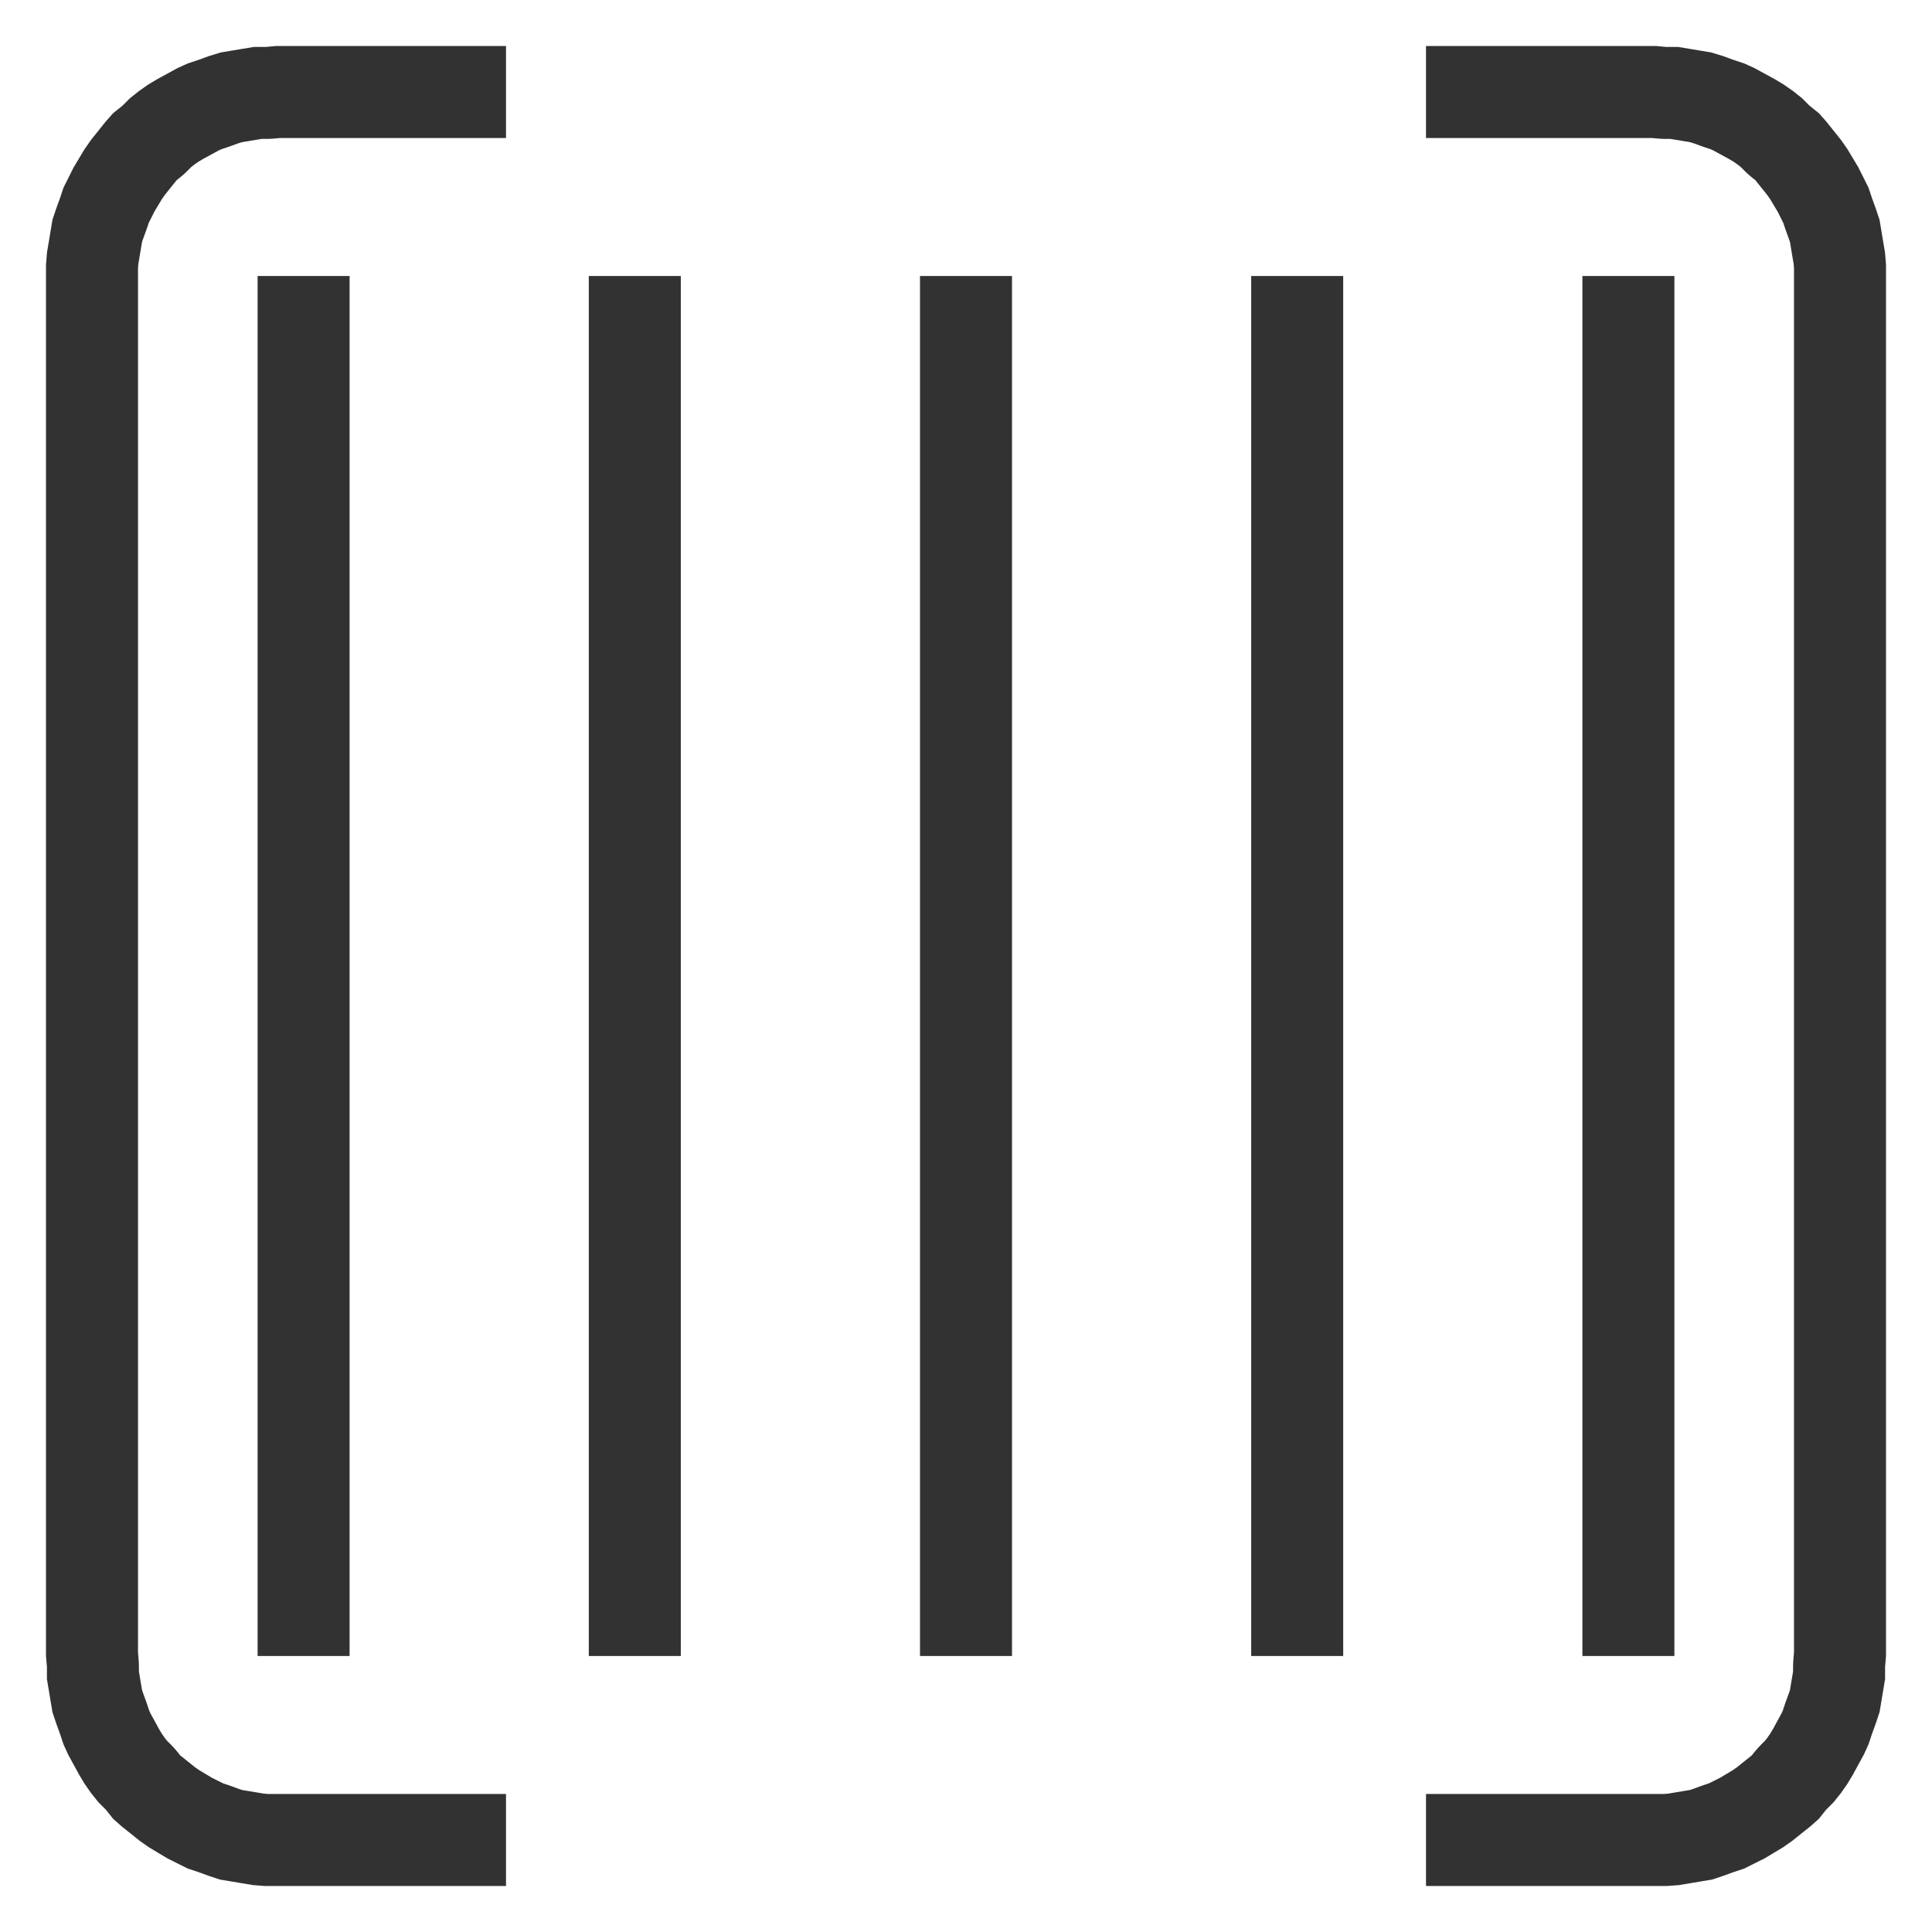
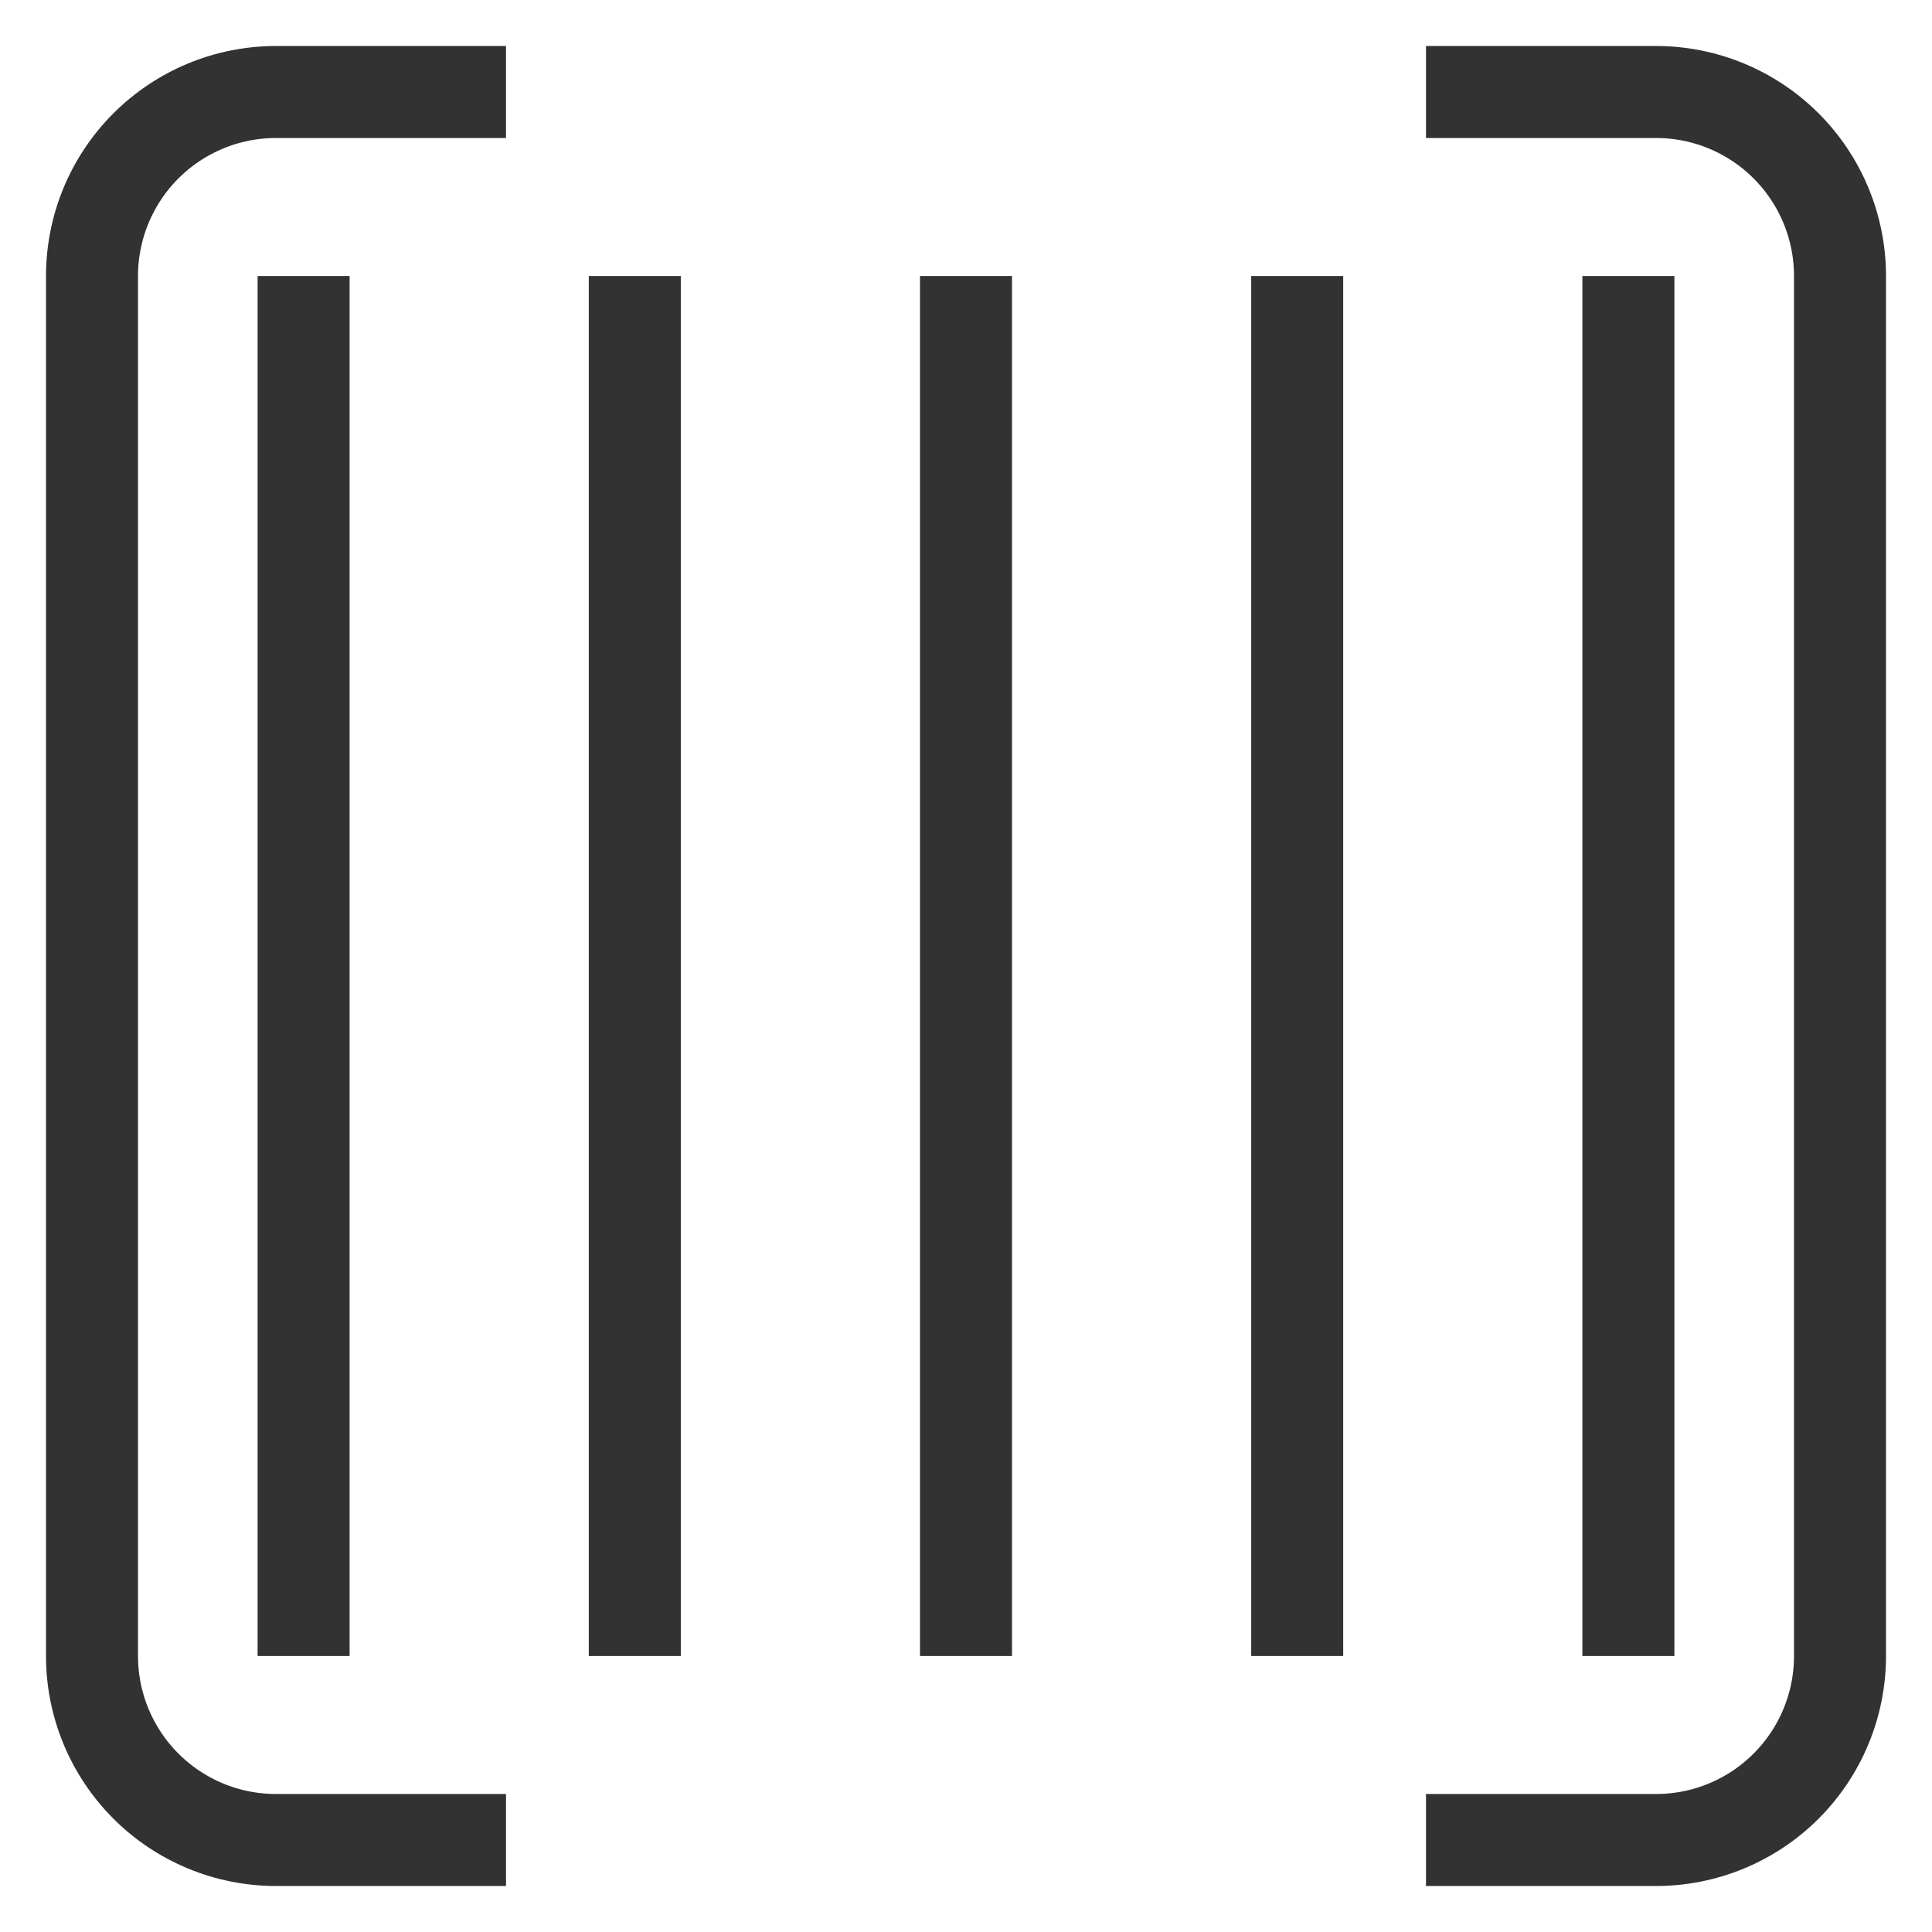
- <svg xmlns="http://www.w3.org/2000/svg" xmlns:xlink="http://www.w3.org/1999/xlink" width="210" height="210">
+ <svg xmlns="http://www.w3.org/2000/svg" xmlns:xlink="http://www.w3.org/1999/xlink" width="210px" height="210px" viewBox="0 0 210 210" version="1.1">
  <defs>
-     <clipPath id="c">
-       <use xlink:href="#a" />
+     <path d="M50 200L24.999 200Q24.385 200 23.772 199.97Q23.159 199.94 22.549 199.88Q21.938 199.819 21.331 199.729Q20.724 199.639 20.122 199.52Q19.52 199.4 18.925 199.251Q18.329 199.102 17.742 198.924Q17.155 198.745 16.577 198.539Q15.999 198.332 15.432 198.097Q14.865 197.862 14.31 197.6Q13.756 197.337 13.215 197.048Q12.673 196.759 12.147 196.443Q11.621 196.128 11.11 195.787Q10.6 195.446 10.107 195.08Q9.614 194.715 9.14 194.325Q8.665 193.936 8.211 193.524Q7.756 193.112 7.322 192.678Q6.888 192.244 6.476 191.789Q6.064 191.335 5.675 190.86Q5.285 190.386 4.92 189.893Q4.554 189.4 4.213 188.89Q3.872 188.379 3.557 187.853Q3.241 187.327 2.952 186.785Q2.663 186.244 2.4 185.689Q2.138 185.135 1.903 184.568Q1.668 184.001 1.461 183.423Q1.255 182.845 1.076 182.258Q0.898 181.671 0.749 181.075Q0.6 180.48 0.48 179.878Q0.361 179.276 0.271 178.669Q0.181 178.062 0.12 177.451Q0.06 176.841 0.03 176.228Q0 175.615 0 175.001L0 24.999Q0 24.385 0.03 23.772Q0.06 23.159 0.12 22.549Q0.181 21.938 0.271 21.331Q0.361 20.724 0.48 20.122Q0.6 19.52 0.749 18.925Q0.898 18.329 1.076 17.742Q1.255 17.155 1.461 16.577Q1.668 15.999 1.903 15.432Q2.138 14.865 2.4 14.31Q2.663 13.756 2.952 13.215Q3.241 12.673 3.557 12.147Q3.872 11.621 4.213 11.11Q4.554 10.6 4.92 10.107Q5.285 9.614 5.675 9.14Q6.064 8.665 6.476 8.211Q6.888 7.756 7.322 7.322Q7.756 6.888 8.211 6.476Q8.665 6.064 9.14 5.675Q9.614 5.285 10.107 4.92Q10.6 4.554 11.11 4.213Q11.621 3.872 12.147 3.557Q12.673 3.241 13.215 2.952Q13.756 2.663 14.31 2.4Q14.865 2.138 15.432 1.903Q15.999 1.668 16.577 1.461Q17.155 1.255 17.742 1.076Q18.329 0.898 18.925 0.749Q19.52 0.6 20.122 0.48Q20.724 0.361 21.331 0.271Q21.938 0.181 22.549 0.12Q23.159 0.06 23.772 0.03Q24.385 0 24.999 0L50 0" id="path_1" />
+     <path d="M50 200L24.999 200Q24.385 200 23.772 199.97Q23.159 199.94 22.549 199.88Q21.938 199.819 21.331 199.729Q20.724 199.639 20.122 199.52Q19.52 199.4 18.925 199.251Q18.329 199.102 17.742 198.924Q17.155 198.745 16.577 198.539Q15.999 198.332 15.432 198.097Q14.865 197.862 14.31 197.6Q13.756 197.337 13.215 197.048Q12.673 196.759 12.147 196.443Q11.621 196.128 11.11 195.787Q10.6 195.446 10.107 195.08Q9.614 194.715 9.14 194.325Q8.665 193.936 8.211 193.524Q7.756 193.112 7.322 192.678Q6.888 192.244 6.476 191.789Q6.064 191.335 5.675 190.86Q5.285 190.386 4.92 189.893Q4.554 189.4 4.213 188.89Q3.872 188.379 3.557 187.853Q3.241 187.327 2.952 186.785Q2.663 186.244 2.4 185.689Q2.138 185.135 1.903 184.568Q1.668 184.001 1.461 183.423Q1.255 182.845 1.076 182.258Q0.898 181.671 0.749 181.075Q0.6 180.48 0.48 179.878Q0.361 179.276 0.271 178.669Q0.181 178.062 0.12 177.451Q0.06 176.841 0.03 176.228Q0 175.615 0 175.001L0 24.999Q0 24.385 0.03 23.772Q0.06 23.159 0.12 22.549Q0.181 21.938 0.271 21.331Q0.361 20.724 0.48 20.122Q0.6 19.52 0.749 18.925Q0.898 18.329 1.076 17.742Q1.255 17.155 1.461 16.577Q1.668 15.999 1.903 15.432Q2.138 14.865 2.4 14.31Q2.663 13.756 2.952 13.215Q3.241 12.673 3.557 12.147Q3.872 11.621 4.213 11.11Q4.554 10.6 4.92 10.107Q5.285 9.614 5.675 9.14Q6.064 8.665 6.476 8.211Q6.888 7.756 7.322 7.322Q7.756 6.888 8.211 6.476Q8.665 6.064 9.14 5.675Q9.614 5.285 10.107 4.92Q10.6 4.554 11.11 4.213Q11.621 3.872 12.147 3.557Q12.673 3.241 13.215 2.952Q13.756 2.663 14.31 2.4Q14.865 2.138 15.432 1.903Q15.999 1.668 16.577 1.461Q17.155 1.255 17.742 1.076Q18.329 0.898 18.925 0.749Q19.52 0.6 20.122 0.48Q20.724 0.361 21.331 0.271Q21.938 0.181 22.549 0.12Q23.159 0.06 23.772 0.03Q24.385 0 24.999 0L50 0" transform="matrix(-1 0 0 1 200 0)" id="path_2" />
+     <clipPath id="clip_1">
+       <use xlink:href="#path_1" />
    </clipPath>
-     <clipPath id="d">
-       <use xlink:href="#b" />
+     <clipPath id="clip_2">
+       <use xlink:href="#path_2" />
    </clipPath>
-     <path d="M50 200H23.8l-1.3-.1-1.2-.2-1.2-.2-1.2-.2-1.2-.4-1.1-.4-1.2-.4-1-.5-1.2-.6-1-.6-1-.6-1-.7-1-.8-1-.8-.9-.8-.8-1-.8-.8-.8-1-.7-1-.6-1-.6-1.1-.6-1.1-.5-1.1-.4-1.2-.4-1.1-.4-1.2-.2-1.2-.2-1.2-.2-1.2v-1.3L0 175V23.8l.1-1.3.2-1.2.2-1.2.2-1.2.4-1.2.4-1.1.4-1.2.5-1 .6-1.2.6-1 .6-1 .7-1 .8-1 .8-1 .8-.9 1-.8.8-.8 1-.8 1-.7 1-.6 1.1-.6 1.1-.6 1.1-.5 1.2-.4 1.1-.4L19 .7l1.2-.2 1.2-.2 1.2-.2h1.3L25 0h25" id="a" />
-     <path d="M50 200H23.8l-1.3-.1-1.2-.2-1.2-.2-1.2-.2-1.2-.4-1.1-.4-1.2-.4-1-.5-1.2-.6-1-.6-1-.6-1-.7-1-.8-1-.8-.9-.8-.8-1-.8-.8-.8-1-.7-1-.6-1-.6-1.1-.6-1.1-.5-1.1-.4-1.2-.4-1.1-.4-1.2-.2-1.2-.2-1.2-.2-1.2v-1.3L0 175V23.8l.1-1.3.2-1.2.2-1.2.2-1.2.4-1.2.4-1.1.4-1.2.5-1 .6-1.2.6-1 .6-1 .7-1 .8-1 .8-1 .8-.9 1-.8.8-.8 1-.8 1-.7 1-.6 1.1-.6 1.1-.6 1.1-.5 1.2-.4 1.1-.4L19 .7l1.2-.2 1.2-.2 1.2-.2h1.3L25 0h25" transform="matrix(-1 0 0 1 200 0)" id="b" />
  </defs>
-   <g clip-path="url(#c)" transform="translate(5 5)">
-     <use xlink:href="#a" fill="none" stroke="#323232" stroke-width="20" stroke-linecap="round" stroke-linejoin="round" />
-   </g>
-   <g clip-path="url(#d)" transform="translate(5 5)">
-     <use xlink:href="#b" fill="none" stroke="#323232" stroke-width="20" stroke-linecap="round" stroke-linejoin="round" />
-   </g>
-   <g fill="none" stroke="#323232" stroke-width="10">
-     <path d="M33 180V30M69 180V30M105 180V30M141 180V30M177 180V30" />
+   <g id="Barcode" transform="translate(5 5)">
+     <g id="Left-Bracket">
+       <g clip-path="url(#clip_1)">
+         <use xlink:href="#path_1" fill="none" stroke="#323232" stroke-width="20" stroke-linecap="round" stroke-linejoin="round" />
+       </g>
+     </g>
+     <g id="Right-Bracket">
+       <g clip-path="url(#clip_2)">
+         <use xlink:href="#path_2" fill="none" stroke="#323232" stroke-width="20" stroke-linecap="round" stroke-linejoin="round" />
+       </g>
+     </g>
+     <g id="Lines" transform="translate(27 25)">
+       <path d="M1 150L1 0" id="Line-1" fill="none" fill-rule="evenodd" stroke="#323232" stroke-width="10" />
+       <path d="M1 150L1 0" transform="translate(36 0)" id="Line-2" fill="none" fill-rule="evenodd" stroke="#323232" stroke-width="10" />
+       <path d="M1 150L1 0" transform="translate(72 0)" id="Line-3" fill="none" fill-rule="evenodd" stroke="#323232" stroke-width="10" />
+       <path d="M1 150L1 0" transform="translate(108 0)" id="Line-4" fill="none" fill-rule="evenodd" stroke="#323232" stroke-width="10" />
+       <path d="M1 150L1 0" transform="translate(144 0)" id="Line-5" fill="none" fill-rule="evenodd" stroke="#323232" stroke-width="10" />
+     </g>
  </g>
</svg>
